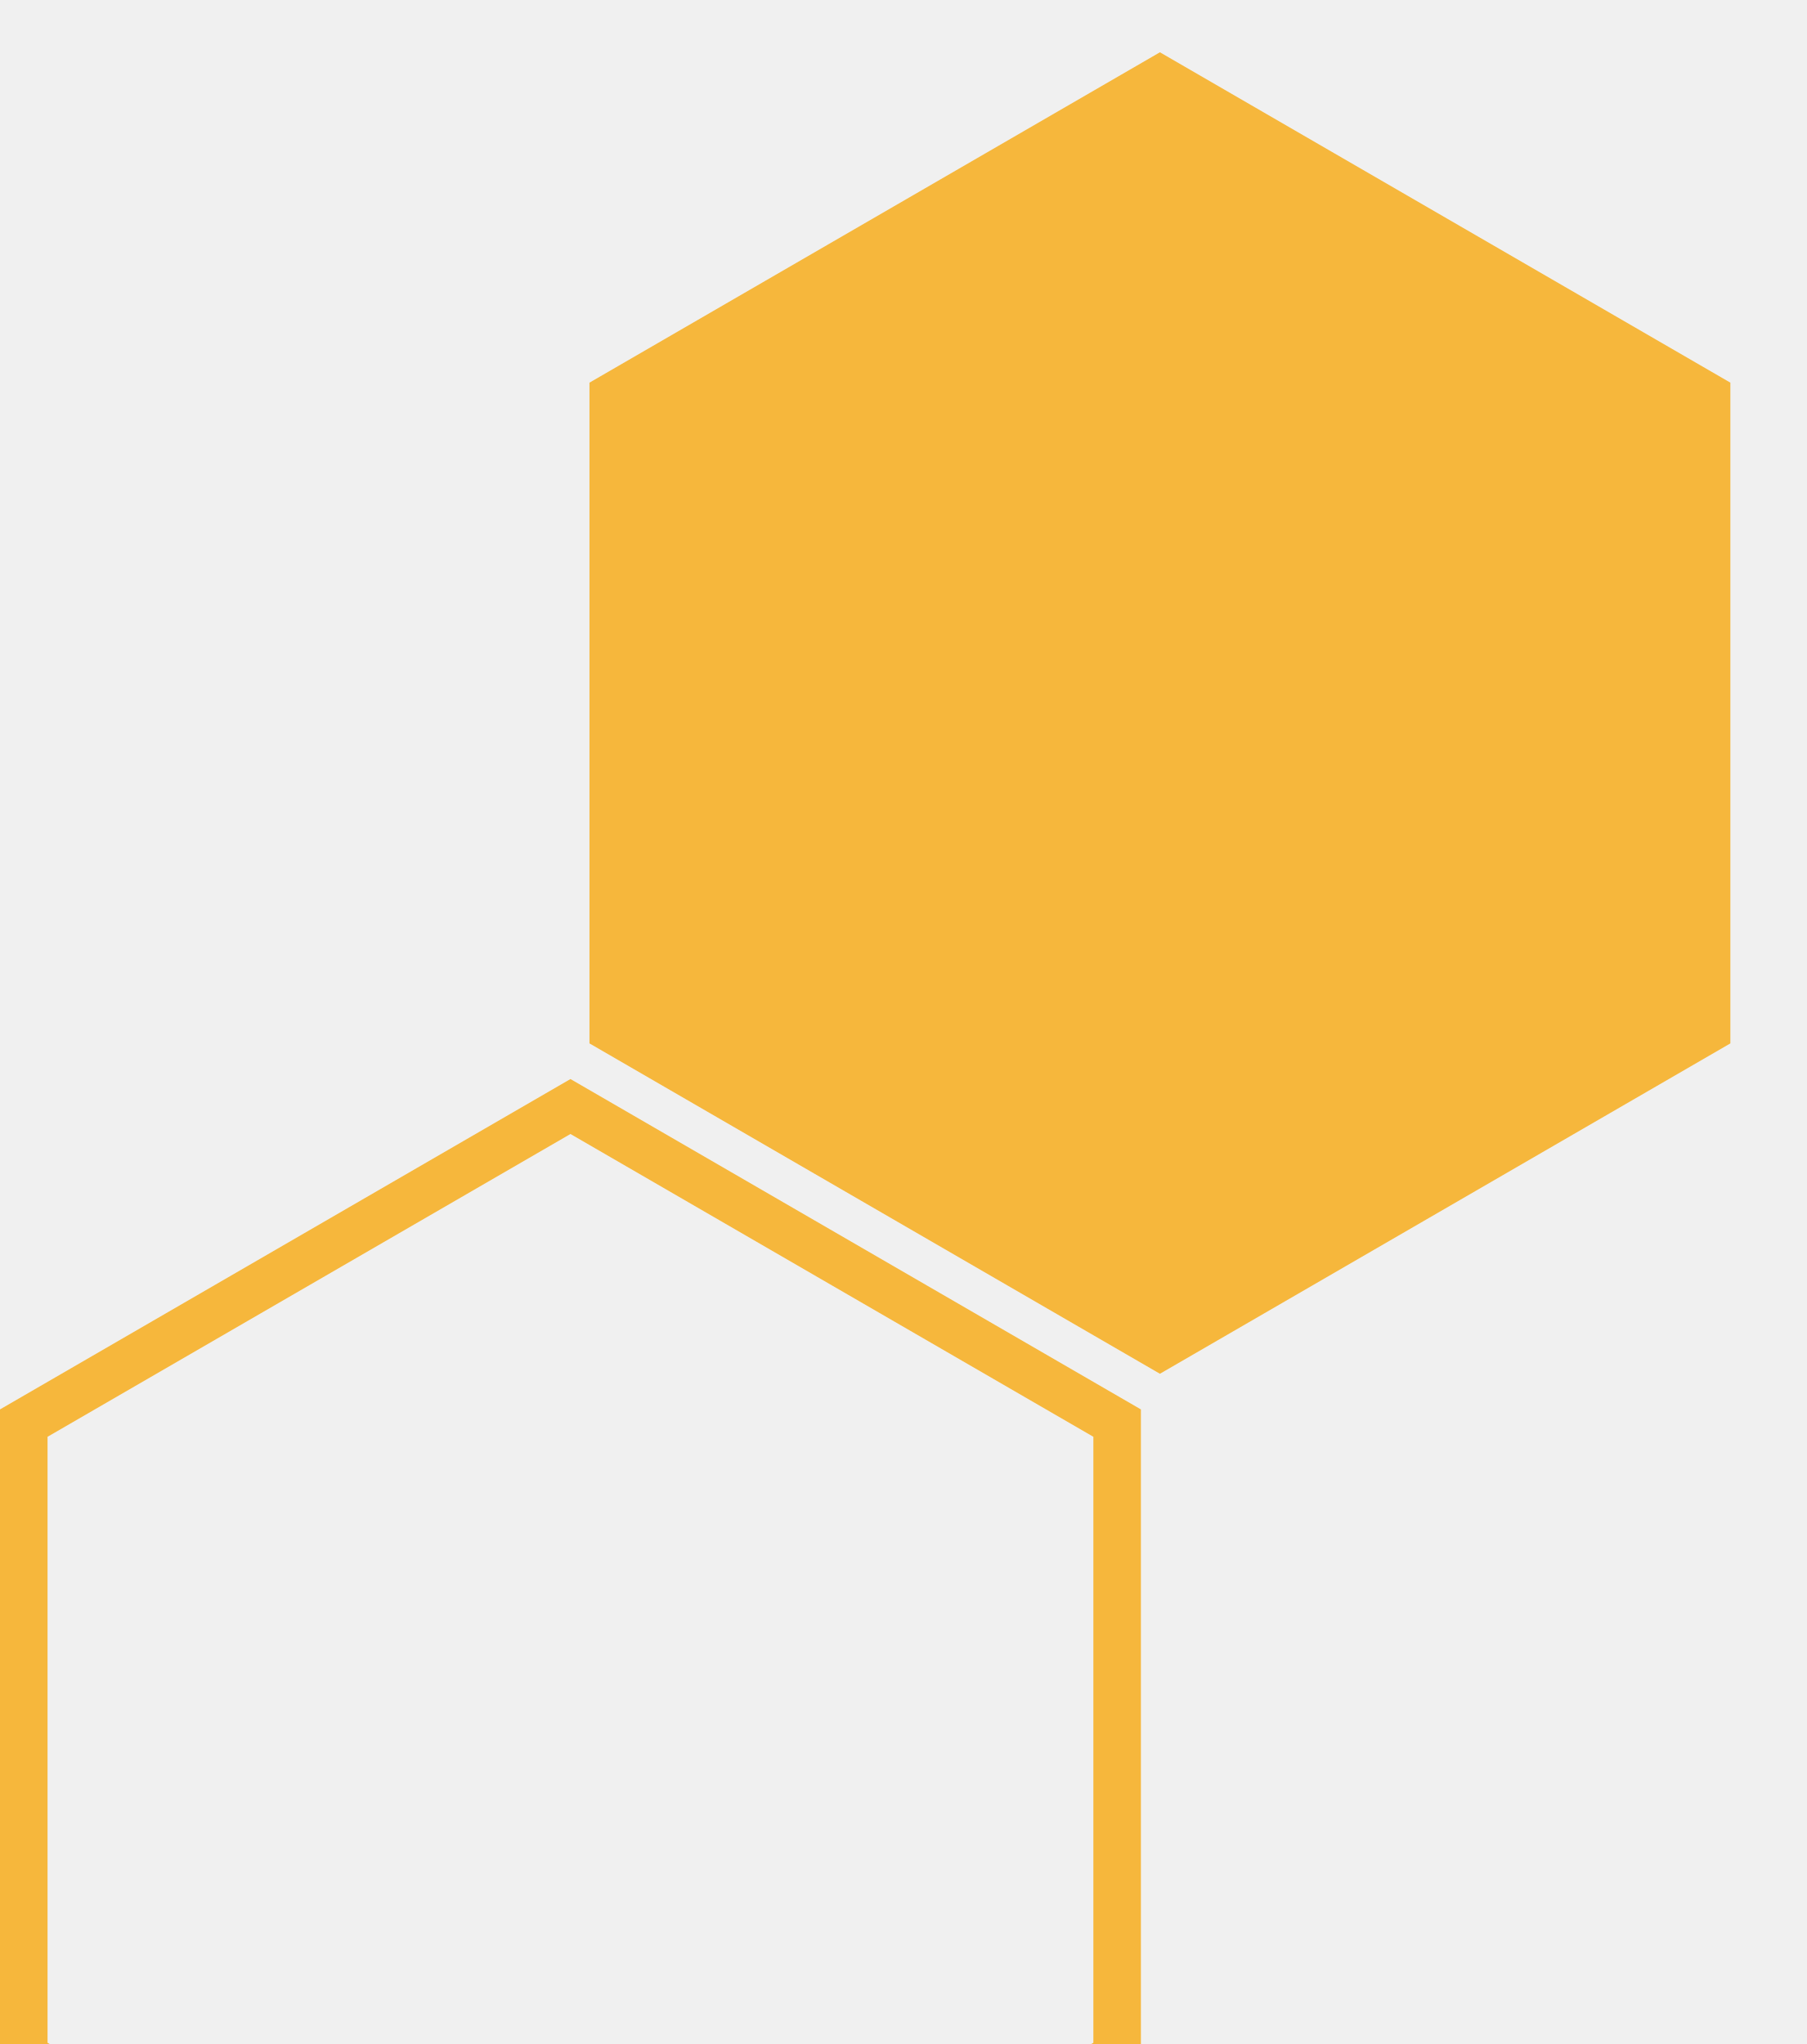
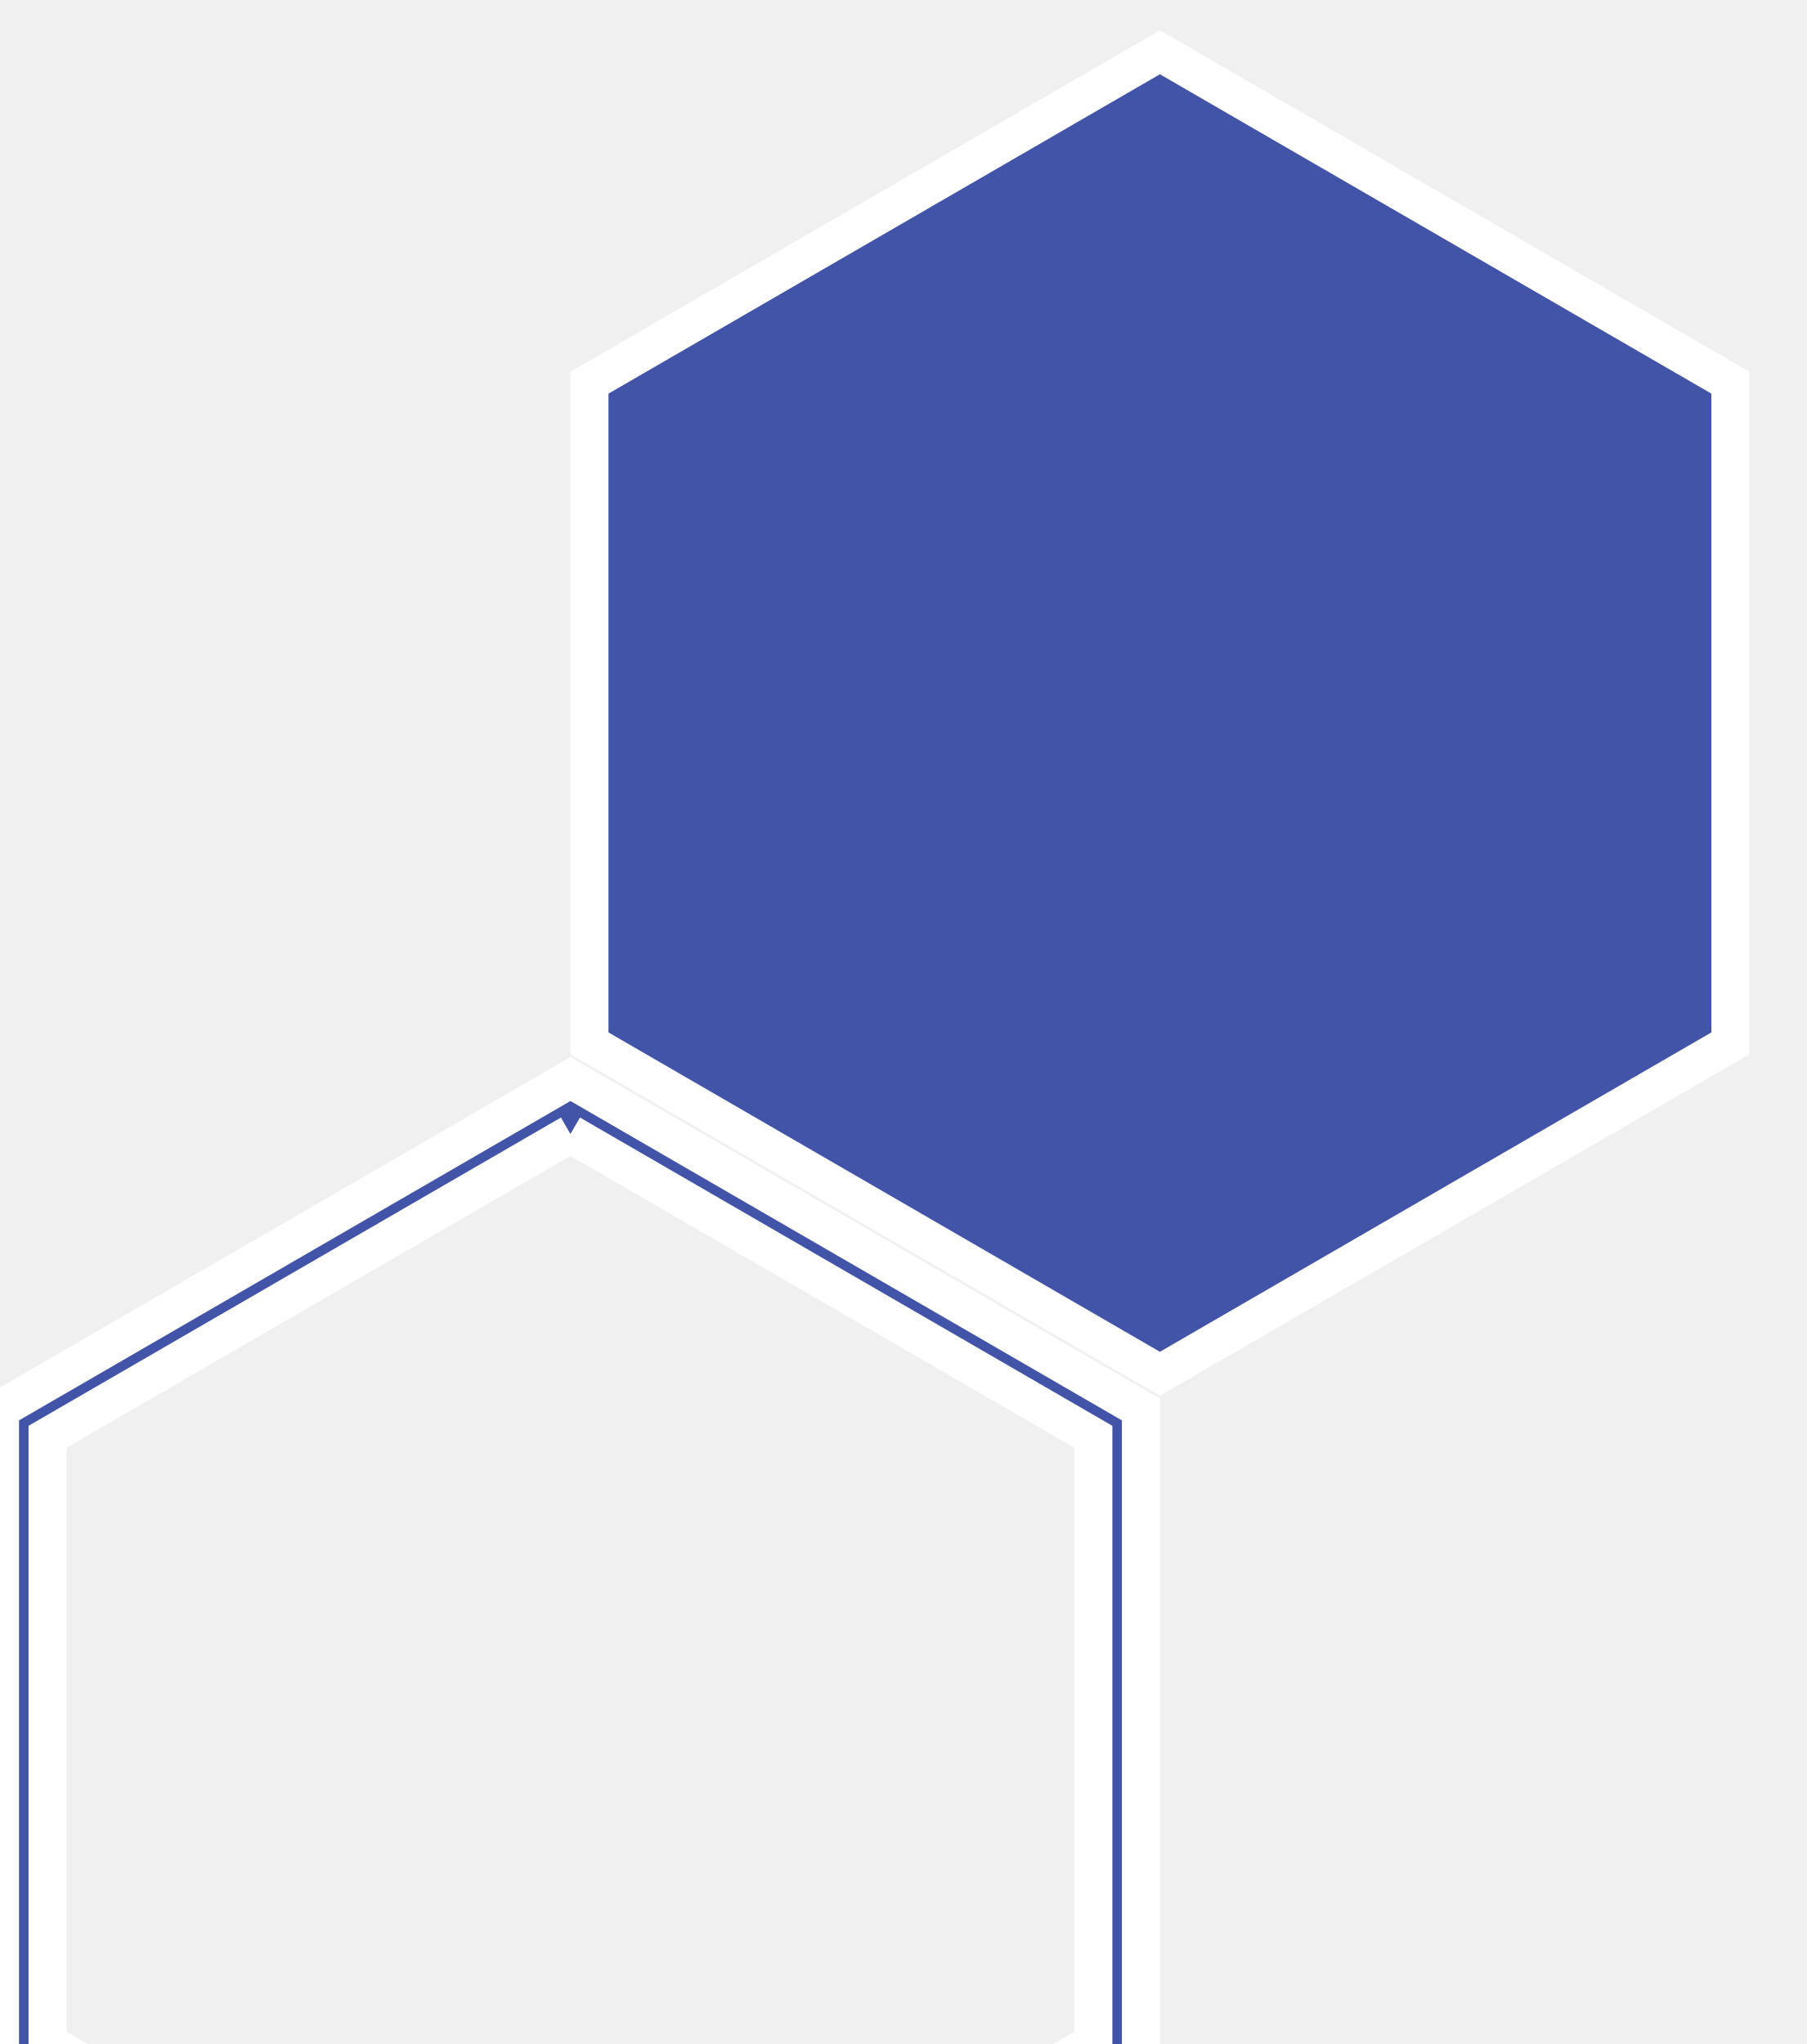
<svg xmlns="http://www.w3.org/2000/svg" id="Layer_1" data-name="Layer 1" viewBox="0 0 190 215">
  <defs>
-     <style>.cls-1{fill:#f6b73c;}</style>
+     <style>
+     .cls-1{
+       fill:#4254A7;
+       stroke: white;
+       stroke-width: 3pt;
+     }
+   </style>
  </defs>
  <path class="cls-1" d="M60,119.28l55,31.85v63.74L60,246.72,5,214.87V151.13l55-31.85m0-5.78L0,148.25v69.5L60,252.5l60-34.75v-69.5Z" />
  <polygon class="cls-1" points="182 109.75 182 40.25 122 5.5 62 40.25 62 109.75 122 144.5 182 109.75" />
</svg>
